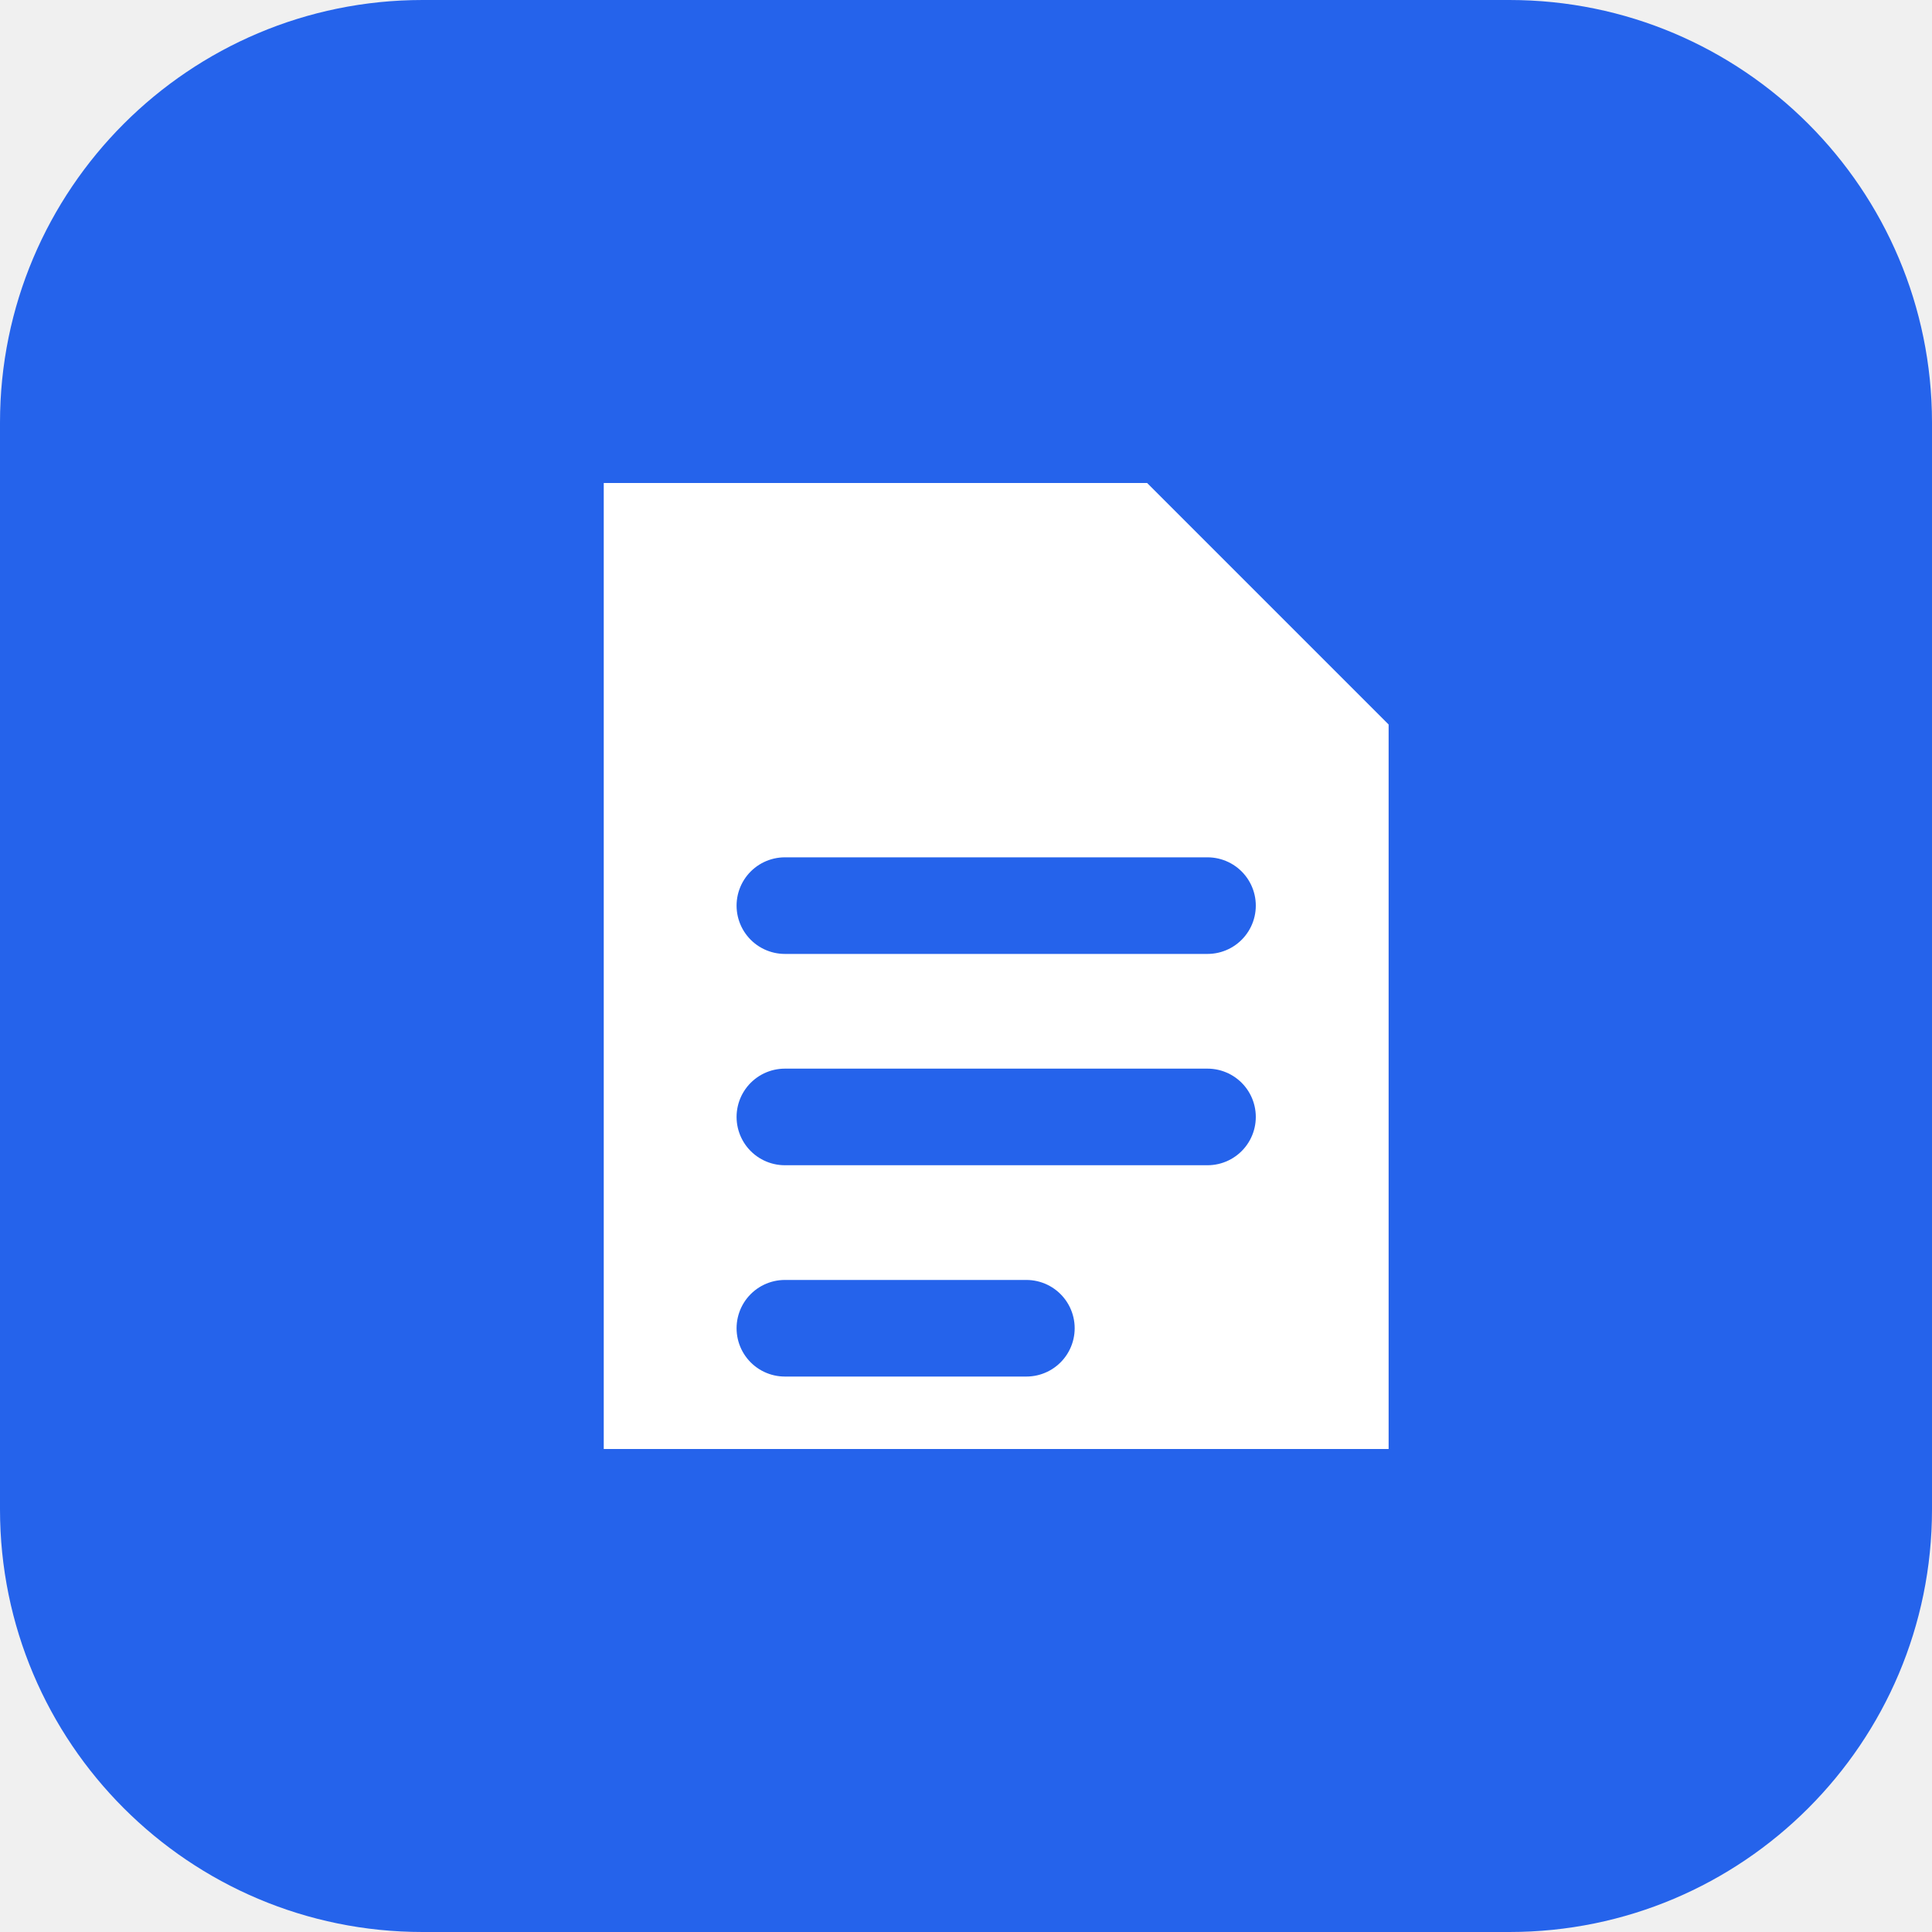
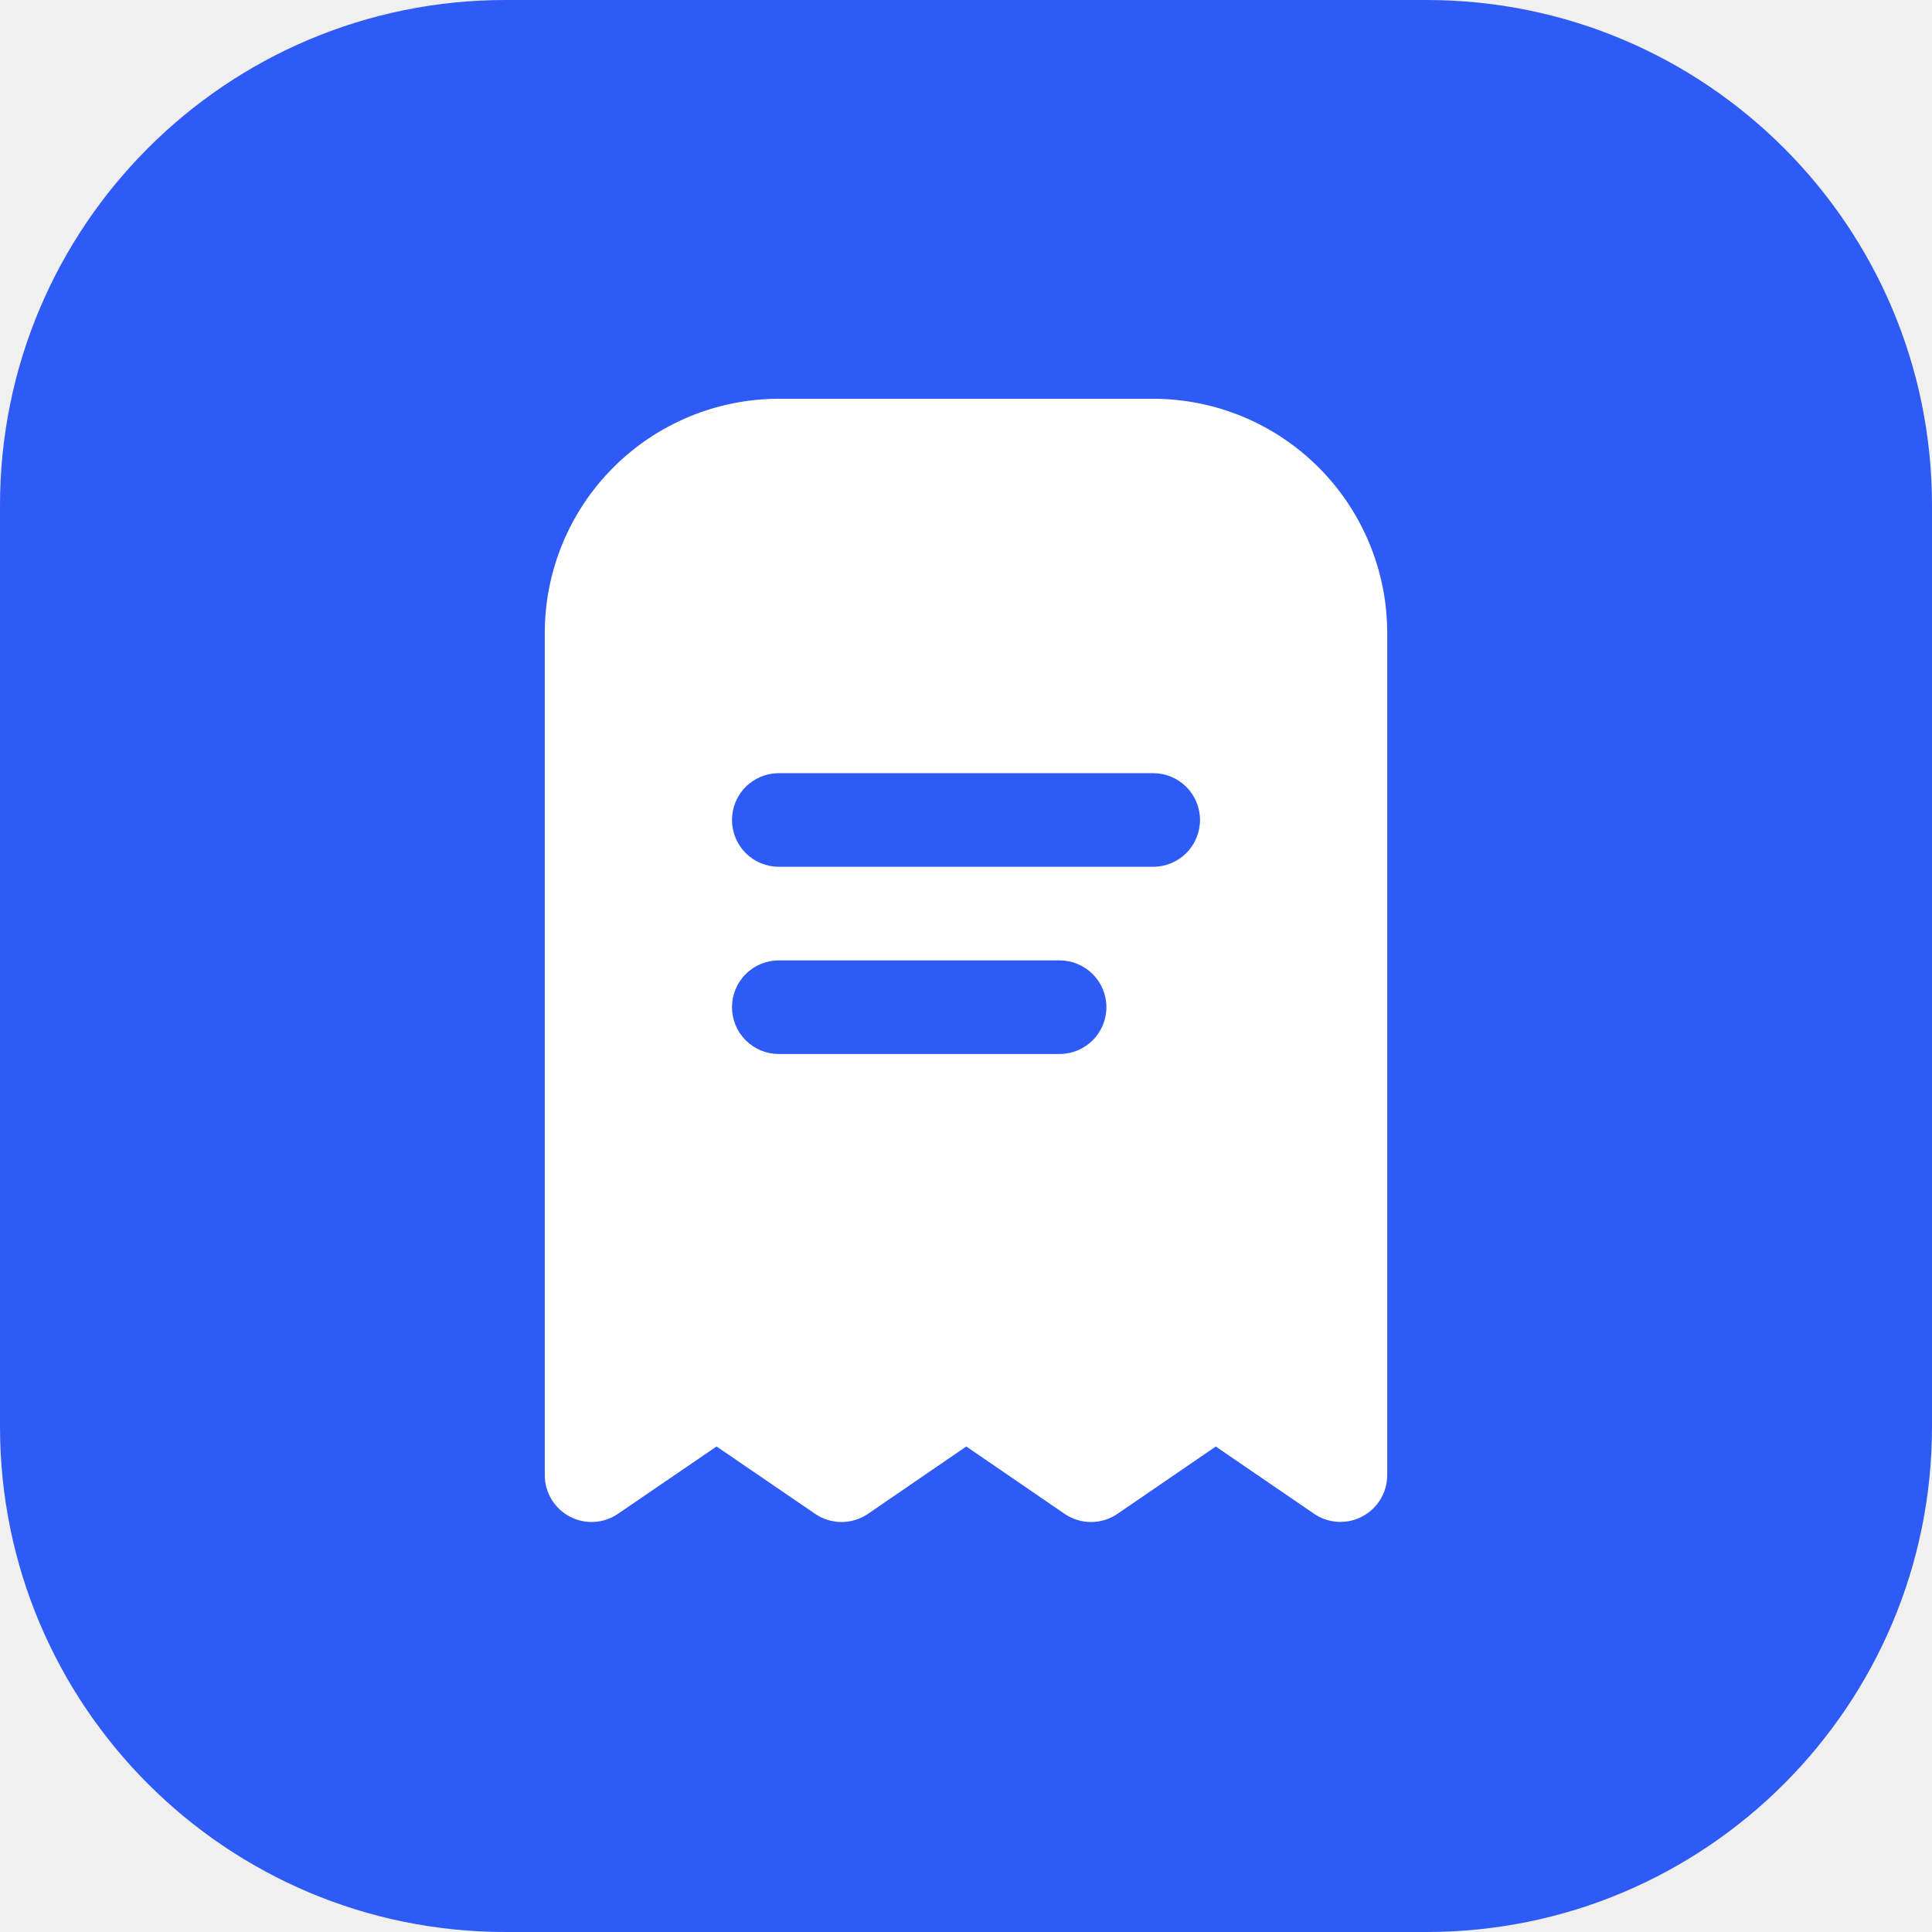
- <svg xmlns="http://www.w3.org/2000/svg" viewBox="0 0 32 32">
-   <rect width="32" height="32" rx="7" fill="#2563eb" />
-   <path d="M10 8h9l4 4v12H10z" fill="#fff" />
-   <path d="M13 15h7M13 18.5h7M13 22h4" stroke="#2563eb" stroke-width="1.6" stroke-linecap="round" />
+ <svg xmlns="http://www.w3.org/2000/svg" viewBox="122.653 169.022 266.955 266.955" fill="none">
+   <rect x="122.653" y="169.022" width="266.955" height="266.955" rx="69.843" fill="#2E5AF5" />
+   <path d="M230.263 224.121C221.69 224.131 213.472 227.541 207.41 233.603C201.348 239.664 197.938 247.883 197.928 256.455V372.86C197.929 374.037 198.251 375.19 198.859 376.197C199.466 377.204 200.337 378.026 201.378 378.575C202.418 379.124 203.589 379.379 204.763 379.312C205.937 379.245 207.071 378.859 208.042 378.196L221.662 368.89L235.281 378.196C236.357 378.932 237.631 379.327 238.935 379.327C240.239 379.327 241.513 378.932 242.589 378.196L256.169 368.89L269.75 378.196C270.827 378.934 272.102 379.329 273.407 379.329C274.712 379.329 275.987 378.934 277.064 378.196L290.645 368.896L304.225 378.189C305.196 378.85 306.329 379.235 307.501 379.301C308.674 379.367 309.843 379.113 310.882 378.565C311.921 378.017 312.791 377.197 313.399 376.192C314.007 375.187 314.33 374.035 314.333 372.86V256.455C314.323 247.883 310.913 239.664 304.851 233.603C298.789 227.541 290.571 224.131 281.998 224.121H230.263ZM269.064 314.658H230.263C228.548 314.658 226.903 313.977 225.69 312.764C224.477 311.551 223.796 309.906 223.796 308.191C223.796 306.476 224.477 304.831 225.69 303.618C226.903 302.405 228.548 301.724 230.263 301.724H269.064C270.78 301.724 272.424 302.405 273.637 303.618C274.85 304.831 275.531 306.476 275.531 308.191C275.531 309.906 274.85 311.551 273.637 312.764C272.424 313.977 270.78 314.658 269.064 314.658ZM288.465 282.323C288.465 284.038 287.784 285.683 286.571 286.896C285.358 288.109 283.713 288.79 281.998 288.79H230.263C228.548 288.79 226.903 288.109 225.69 286.896C224.477 285.683 223.796 284.038 223.796 282.323C223.796 280.608 224.477 278.963 225.69 277.75C226.903 276.538 228.548 275.856 230.263 275.856H281.998C283.713 275.856 285.358 276.538 286.571 277.75C287.784 278.963 288.465 280.608 288.465 282.323Z" fill="white" />
</svg>
